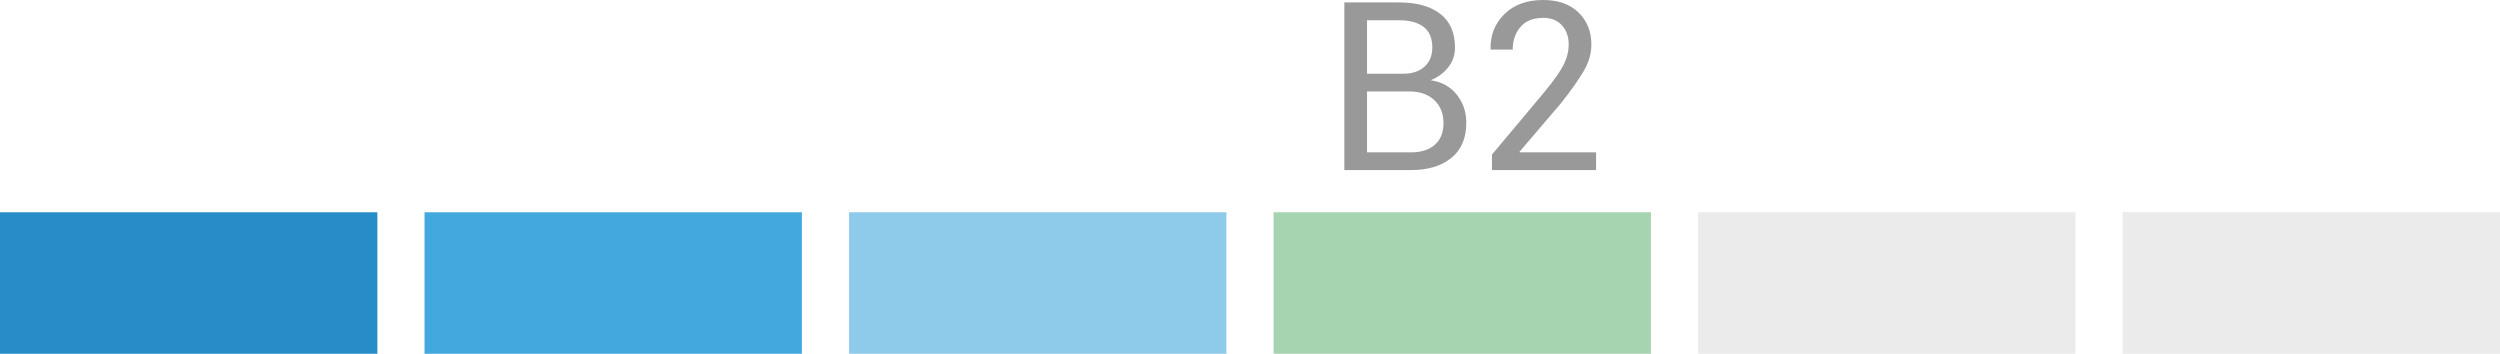
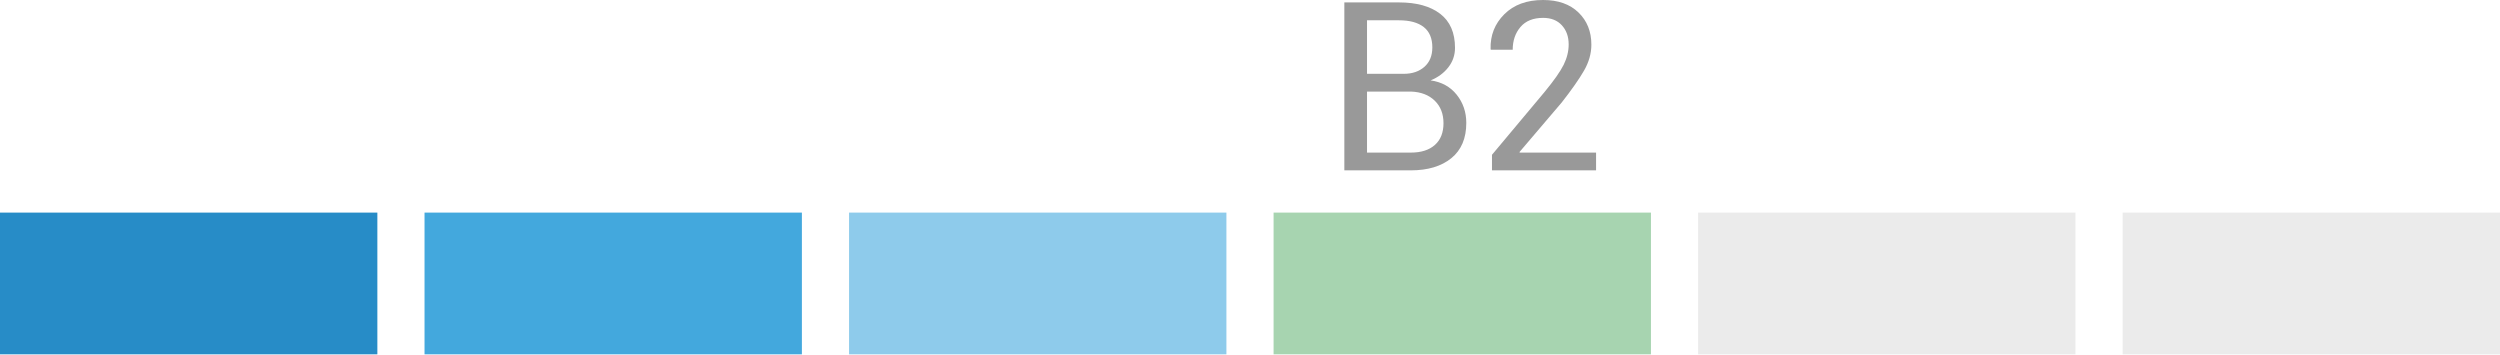
- <svg xmlns="http://www.w3.org/2000/svg" width="106px" height="15px" viewBox="0 0 106 15" version="1.1">
+ <svg xmlns="http://www.w3.org/2000/svg" width="127px" height="18px" viewBox="0 0 127 18" version="1.1">
  <g id="PuzzleCV-v3" stroke="none" stroke-width="1" fill="none" fill-rule="evenodd">
-     <g id="Artboard" transform="translate(-401, -216)">
-       <g id="b2" transform="translate(401, 216)">
-         <rect id="Rectangle" fill="#278CC7" x="0" y="9" width="16" height="6" />
-         <rect id="Rectangle" fill="#43A8DD" x="18" y="9" width="16" height="6" />
-         <rect id="Rectangle" fill="#8ECBEB" x="36" y="9" width="16" height="6" />
-         <rect id="Rectangle" fill="#A7D4B0" x="54" y="9" width="16" height="6" />
-         <rect id="Rectangle" fill="#EBEBEB" x="72" y="9" width="16" height="6" />
-         <rect id="Rectangle" fill="#EBEBEB" x="90" y="9" width="16" height="6" />
-         <g transform="translate(57, 0)" fill="#999999">
-           <path d="M0,7.212 L0,0.103 L2.319,0.103 C3.062,0.103 3.643,0.263 4.062,0.583 C4.482,0.904 4.692,1.385 4.692,2.026 C4.692,2.332 4.598,2.607 4.409,2.849 C4.22,3.092 3.97,3.276 3.657,3.403 C4.123,3.468 4.491,3.67 4.763,4.009 C5.035,4.347 5.171,4.746 5.171,5.205 C5.171,5.856 4.959,6.353 4.536,6.697 C4.113,7.04 3.54,7.212 2.817,7.212 L0,7.212 Z M0.962,3.877 L0.962,6.46 L2.817,6.46 C3.257,6.46 3.598,6.352 3.84,6.135 C4.083,5.919 4.204,5.612 4.204,5.215 C4.204,4.821 4.08,4.504 3.833,4.263 C3.586,4.022 3.252,3.893 2.832,3.877 L0.962,3.877 Z M0.962,3.125 L2.52,3.125 C2.878,3.125 3.169,3.027 3.394,2.83 C3.618,2.633 3.73,2.358 3.73,2.007 C3.73,1.623 3.609,1.335 3.367,1.145 C3.124,0.955 2.775,0.859 2.319,0.859 L0.962,0.859 L0.962,3.125 Z" id="Combined-Shape" />
-           <path d="M10.674,7.212 L6.26,7.212 L6.26,6.553 L8.491,3.892 C8.888,3.41 9.158,3.027 9.299,2.742 C9.441,2.457 9.512,2.17 9.512,1.88 C9.512,1.551 9.416,1.282 9.224,1.072 C9.032,0.862 8.766,0.757 8.428,0.757 C8.008,0.757 7.688,0.885 7.468,1.143 C7.249,1.4 7.139,1.72 7.139,2.104 L6.211,2.104 L6.201,2.075 C6.185,1.496 6.379,1.005 6.782,0.603 C7.186,0.201 7.734,0 8.428,0 C9.063,0 9.562,0.176 9.927,0.527 C10.291,0.879 10.474,1.333 10.474,1.89 C10.474,2.264 10.37,2.63 10.164,2.988 C9.957,3.346 9.642,3.796 9.219,4.336 L7.427,6.436 L7.437,6.46 L10.674,6.46 L10.674,7.212 Z" id="Path" />
+     <g id="Language-Levels" transform="translate(-554, -296)">
+       <g id="b2" transform="translate(554, 296)">
+         <rect id="Rectangle" fill="#278CC7" x="0" y="10.8" width="19.17" height="7.2" />
+         <rect id="Rectangle" fill="#43A8DD" x="21.566" y="10.8" width="19.17" height="7.2" />
+         <rect id="Rectangle" fill="#8ECBEB" x="43.132" y="10.8" width="19.17" height="7.2" />
+         <rect id="Rectangle" fill="#A7D4B0" x="64.698" y="10.8" width="19.17" height="7.2" />
+         <rect id="Rectangle" fill="#EBEBEB" x="86.264" y="10.8" width="19.17" height="7.2" />
+         <rect id="Rectangle" fill="#EBEBEB" x="107.83" y="10.8" width="19.17" height="7.2" />
+         <g transform="translate(68.29245, 0)" fill="#999999">
+           <path d="M0,8.654 L0,0.123 L2.779,0.123 C3.668,0.123 4.364,0.315 4.867,0.7 C5.37,1.085 5.622,1.662 5.622,2.432 C5.622,2.799 5.509,3.128 5.283,3.419 C5.056,3.71 4.756,3.932 4.382,4.084 C4.939,4.162 5.381,4.404 5.707,4.811 C6.032,5.217 6.195,5.695 6.195,6.246 C6.195,7.027 5.942,7.624 5.435,8.036 C4.928,8.448 4.241,8.654 3.376,8.654 L0,8.654 Z M1.152,4.652 L1.152,7.752 L3.376,7.752 C3.902,7.752 4.311,7.622 4.601,7.362 C4.892,7.103 5.037,6.734 5.037,6.258 C5.037,5.785 4.889,5.404 4.592,5.115 C4.296,4.826 3.896,4.672 3.393,4.652 L1.152,4.652 Z M1.152,3.75 L3.019,3.75 C3.448,3.75 3.797,3.632 4.066,3.396 C4.335,3.159 4.47,2.83 4.47,2.408 C4.47,1.947 4.324,1.603 4.034,1.374 C3.743,1.146 3.325,1.031 2.779,1.031 L1.152,1.031 L1.152,3.75 Z" id="Combined-Shape" />
+           <path d="M12.788,8.654 L7.5,8.654 L7.5,7.863 L10.173,4.67 C10.649,4.092 10.972,3.632 11.142,3.29 C11.311,2.948 11.396,2.604 11.396,2.256 C11.396,1.861 11.281,1.538 11.051,1.286 C10.821,1.034 10.503,0.908 10.097,0.908 C9.594,0.908 9.211,1.062 8.948,1.371 C8.685,1.68 8.553,2.064 8.553,2.525 L7.441,2.525 L7.43,2.49 C7.41,1.795 7.642,1.206 8.126,0.724 C8.609,0.241 9.267,0 10.097,0 C10.858,0 11.457,0.211 11.893,0.633 C12.33,1.055 12.549,1.6 12.549,2.268 C12.549,2.717 12.425,3.156 12.177,3.586 C11.929,4.016 11.552,4.555 11.045,5.203 L8.898,7.723 L8.91,7.752 L12.788,7.752 L12.788,8.654 Z" id="Path" />
        </g>
      </g>
    </g>
  </g>
</svg>
